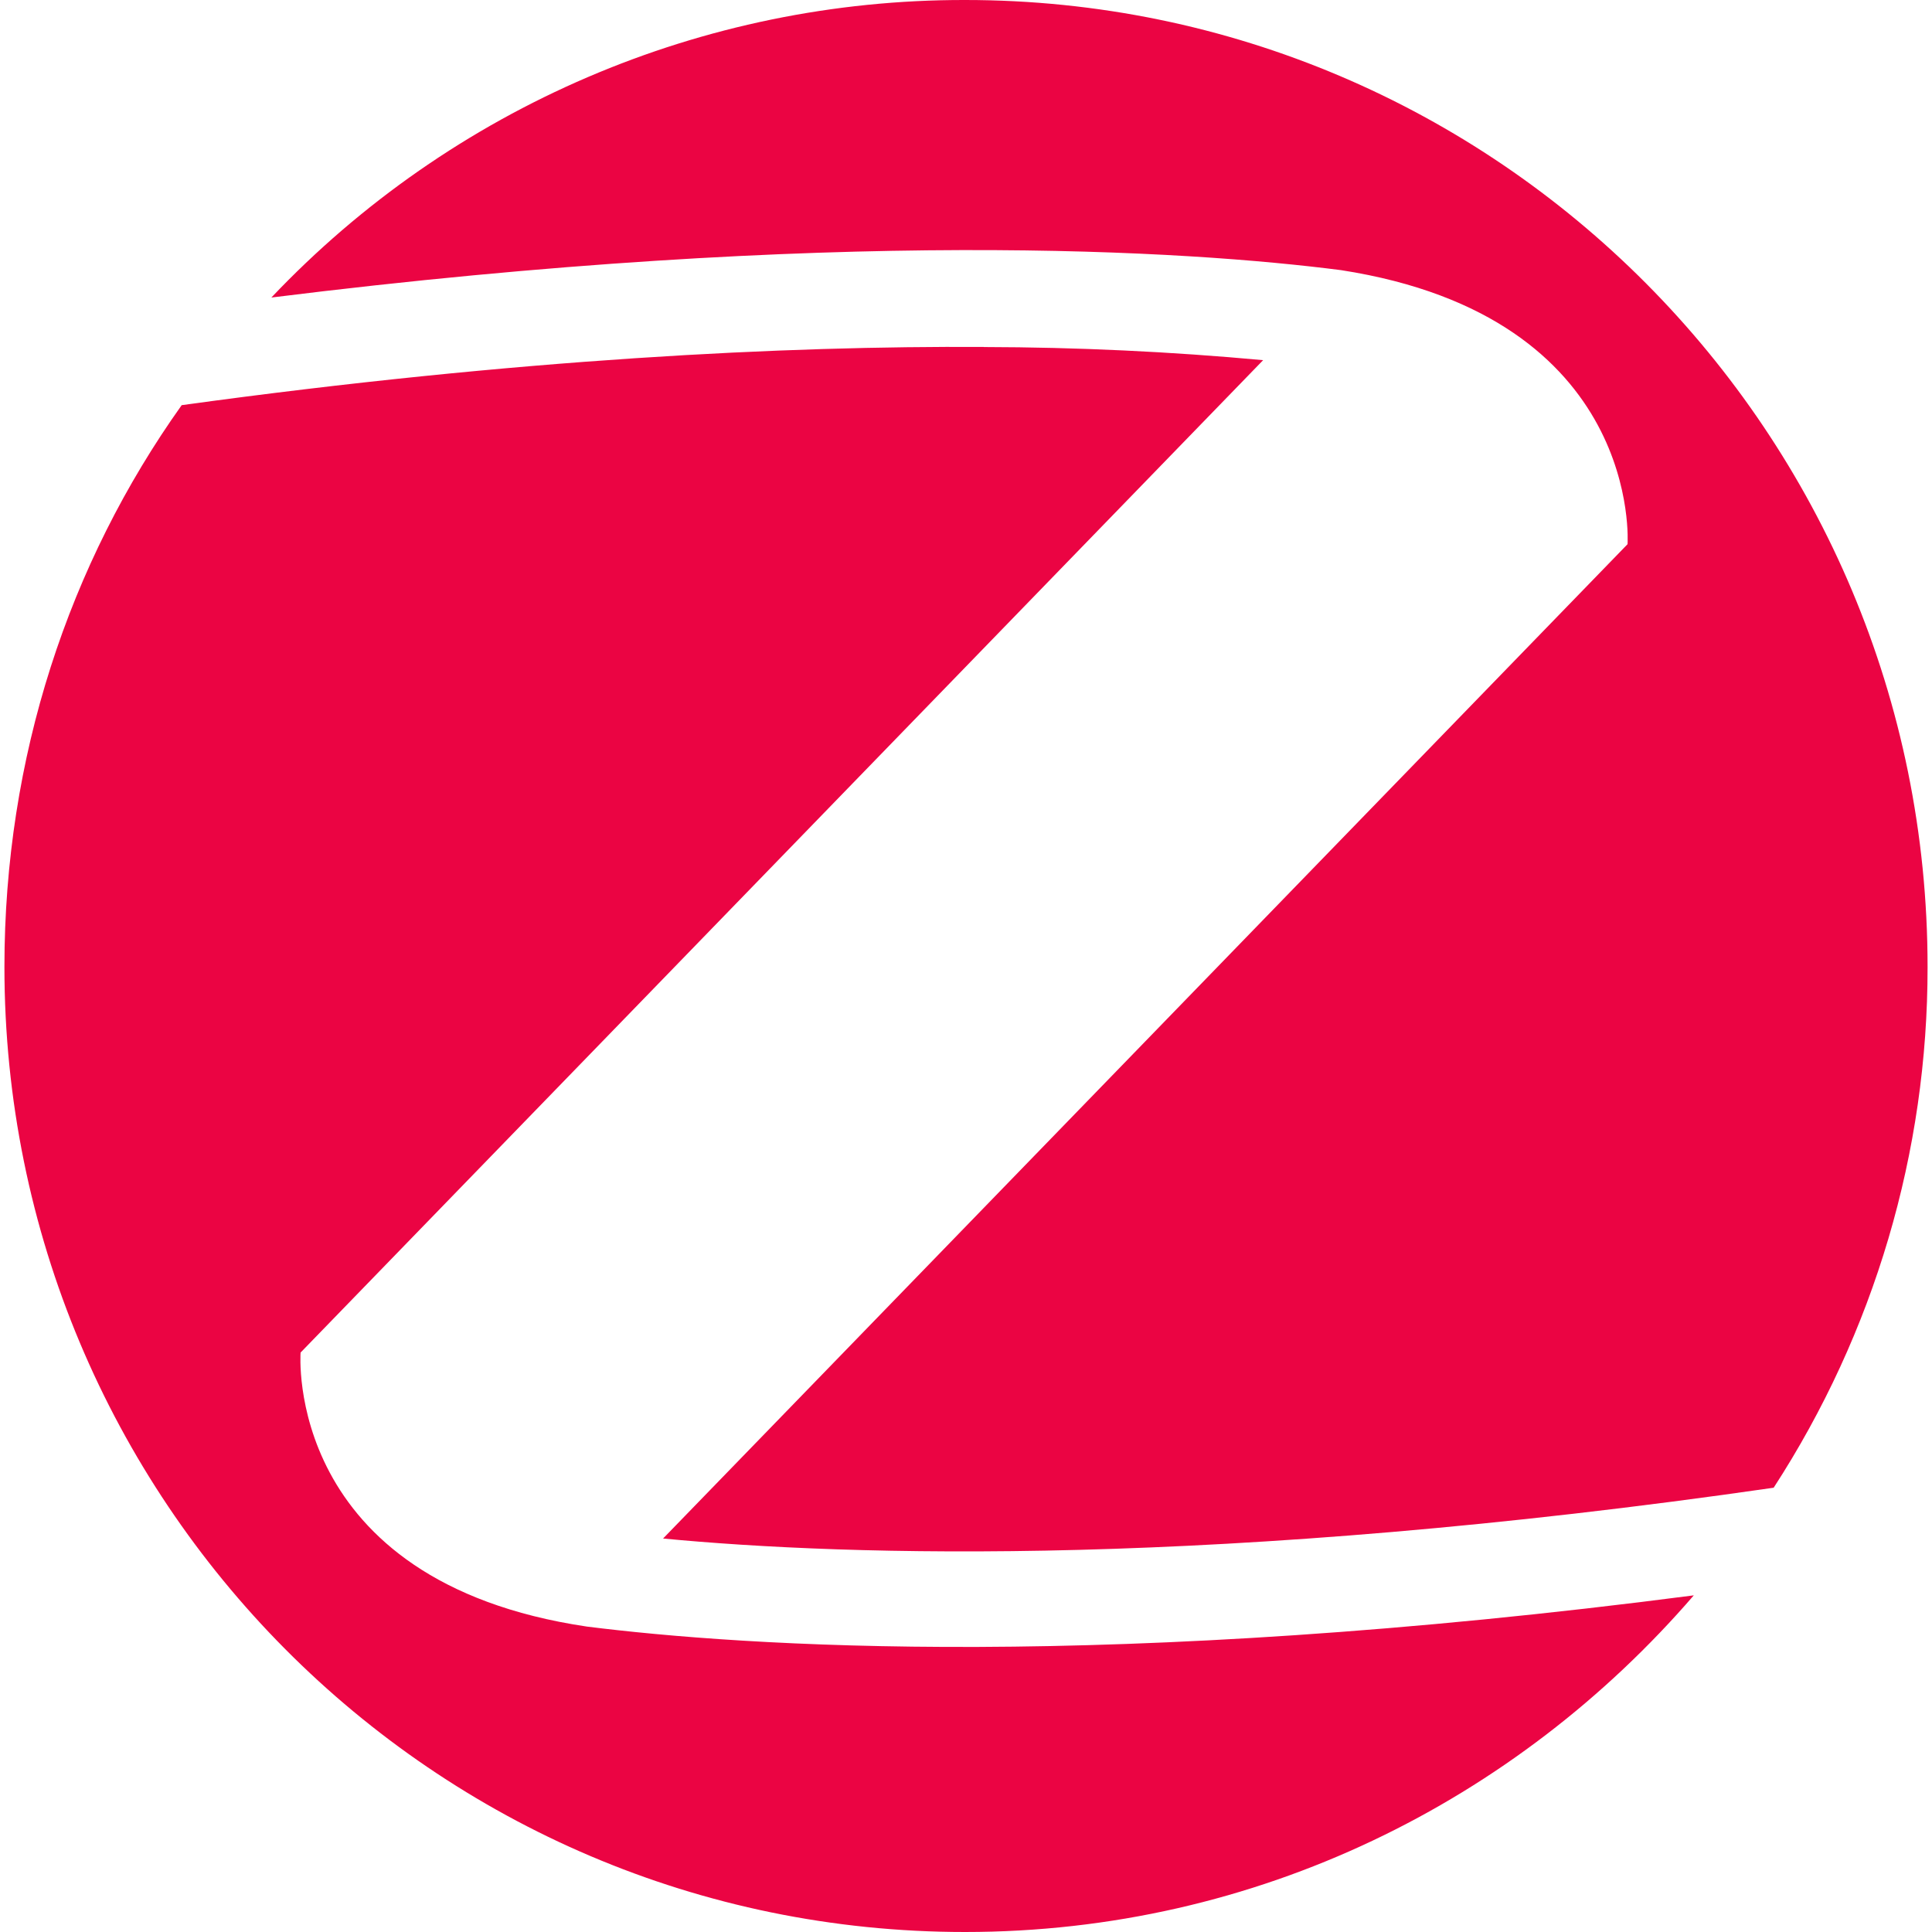
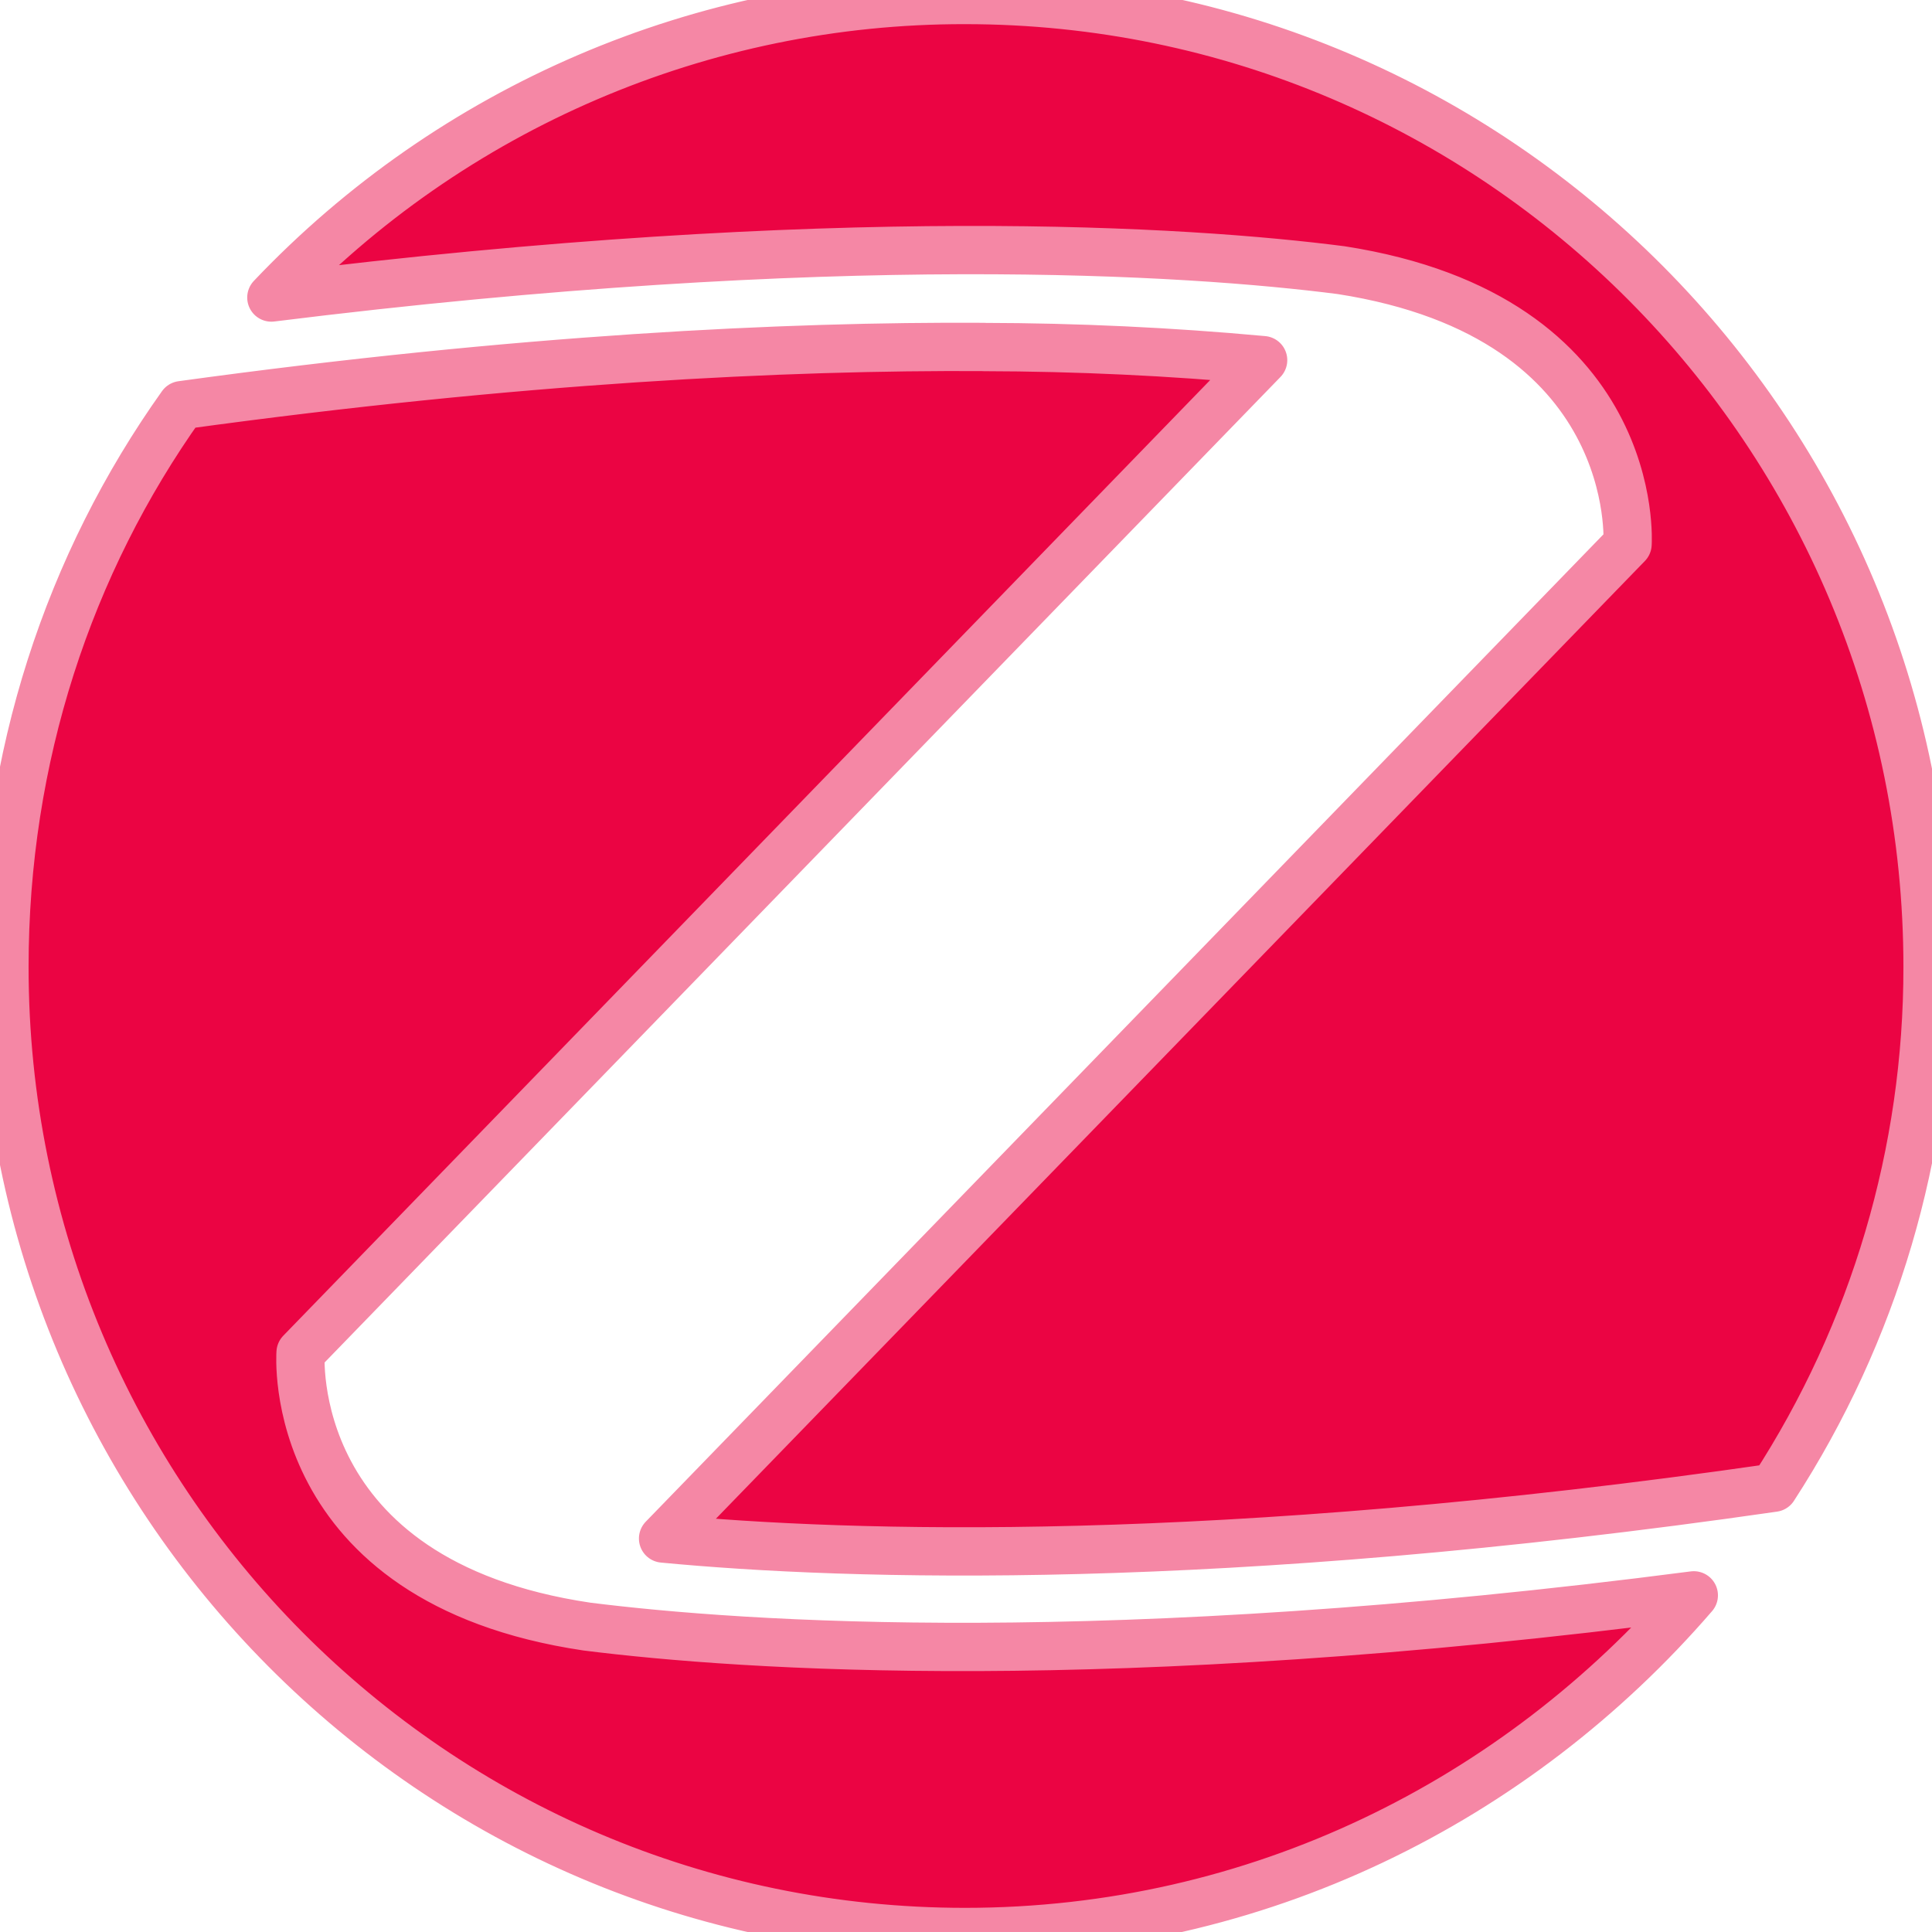
<svg xmlns="http://www.w3.org/2000/svg" viewBox="0 0 24 24" role="img" aria-label="Zigbee">
-   <style>@keyframes tss_zigbee_al{0%{opacity:0}5%,94%{opacity:1}99%,100%{opacity:0}}.tss_zigbee_al{animation:tss_zigbee_al 3.6s linear infinite}@keyframes tss_zigbee_mv{0%{transform:translateY(0)}14%{transform:translateY(-4px)}24%{transform:translateY(0)}34%{transform:translateY(-3px)}44%,100%{transform:translateY(0)}}.tss_zigbee_mv{transform-box:fill-box;transform-origin:50% 50%;animation:tss_zigbee_mv 3.6s cubic-bezier(.22,1,.36,1) infinite}@media (prefers-reduced-motion: reduce){.tss_zigbee_al,.tss_zigbee_mv{animation:none!important}.tss_zigbee_al{opacity:1!important}.tss_zigbee_mv{transform:none!important}}</style>
+   <style>@keyframes tss_zigbee_al{0%{opacity:0}4%,93%{opacity:1}99%,100%{opacity:0}}.tss_zigbee_al{animation:tss_zigbee_al 3.6s linear infinite}@keyframes tss_zigbee_fl{0%,42%{fill-opacity:.25}58%,100%{fill-opacity:1}}.tss_zigbee_fl{animation:tss_zigbee_fl 3.6s cubic-bezier(.22,1,.36,1) infinite}@keyframes tss_zigbee_tr{0%{stroke-dashoffset:100;stroke-opacity:1}44%{stroke-dashoffset:0;stroke-opacity:1}54%{stroke-opacity:1}64%,100%{stroke-opacity:0}}.tss_zigbee_tr{stroke-dasharray:100;animation:tss_zigbee_tr 3.6s cubic-bezier(.4,0,.2,1) infinite}@media (prefers-reduced-motion: reduce){.tss_zigbee_al,.tss_zigbee_fl,.tss_zigbee_tr{animation:none!important}.tss_zigbee_al{opacity:1!important}.tss_zigbee_fl{fill-opacity:1!important}.tss_zigbee_tr{stroke-opacity:0!important}}</style>
  <g class="tss_zigbee_al">
-     <g class="tss_zigbee_mv">
+     <g class="tss_zigbee_fl">
      <g transform="translate(0 0) scale(1)">
        <path fill="#EB0443" fill-rule="evenodd" d="M11.988 0a11.85 11.85 0 00-8.617 3.696c7.02-.875 11.401-.583 13.289-.34 3.752.583 3.558 3.404 3.558 3.404L8.237 19.112c2.299.22 6.897.366 13.796-.631a11.86 11.86 0 001.912-6.469C23.945 5.374 18.595 0 11.988 0zm.232 4.31c-2.451-.014-5.772.146-9.963.723C.854 7.003.055 9.41.055 12.012.055 18.626 5.38 24 11.988 24c3.63 0 6.85-1.63 9.053-4.182-7.286.948-11.813.631-13.75.388-3.775-.56-3.557-3.404-3.557-3.404L15.691 4.474a38.635 38.635 0 00-3.471-.163Z" />
      </g>
    </g>
+     <path class="tss_zigbee_tr" pathLength="100" fill="none" stroke="#F587A5" stroke-width=".6" stroke-linecap="round" stroke-linejoin="round" transform="translate(0 0) scale(1)" d="M11.988 0a11.85 11.85 0 00-8.617 3.696c7.02-.875 11.401-.583 13.289-.34 3.752.583 3.558 3.404 3.558 3.404L8.237 19.112c2.299.22 6.897.366 13.796-.631a11.86 11.86 0 001.912-6.469C23.945 5.374 18.595 0 11.988 0zm.232 4.31c-2.451-.014-5.772.146-9.963.723C.854 7.003.055 9.41.055 12.012.055 18.626 5.38 24 11.988 24c3.63 0 6.85-1.63 9.053-4.182-7.286.948-11.813.631-13.75.388-3.775-.56-3.557-3.404-3.557-3.404L15.691 4.474a38.635 38.635 0 00-3.471-.163Z" />
  </g>
</svg>
